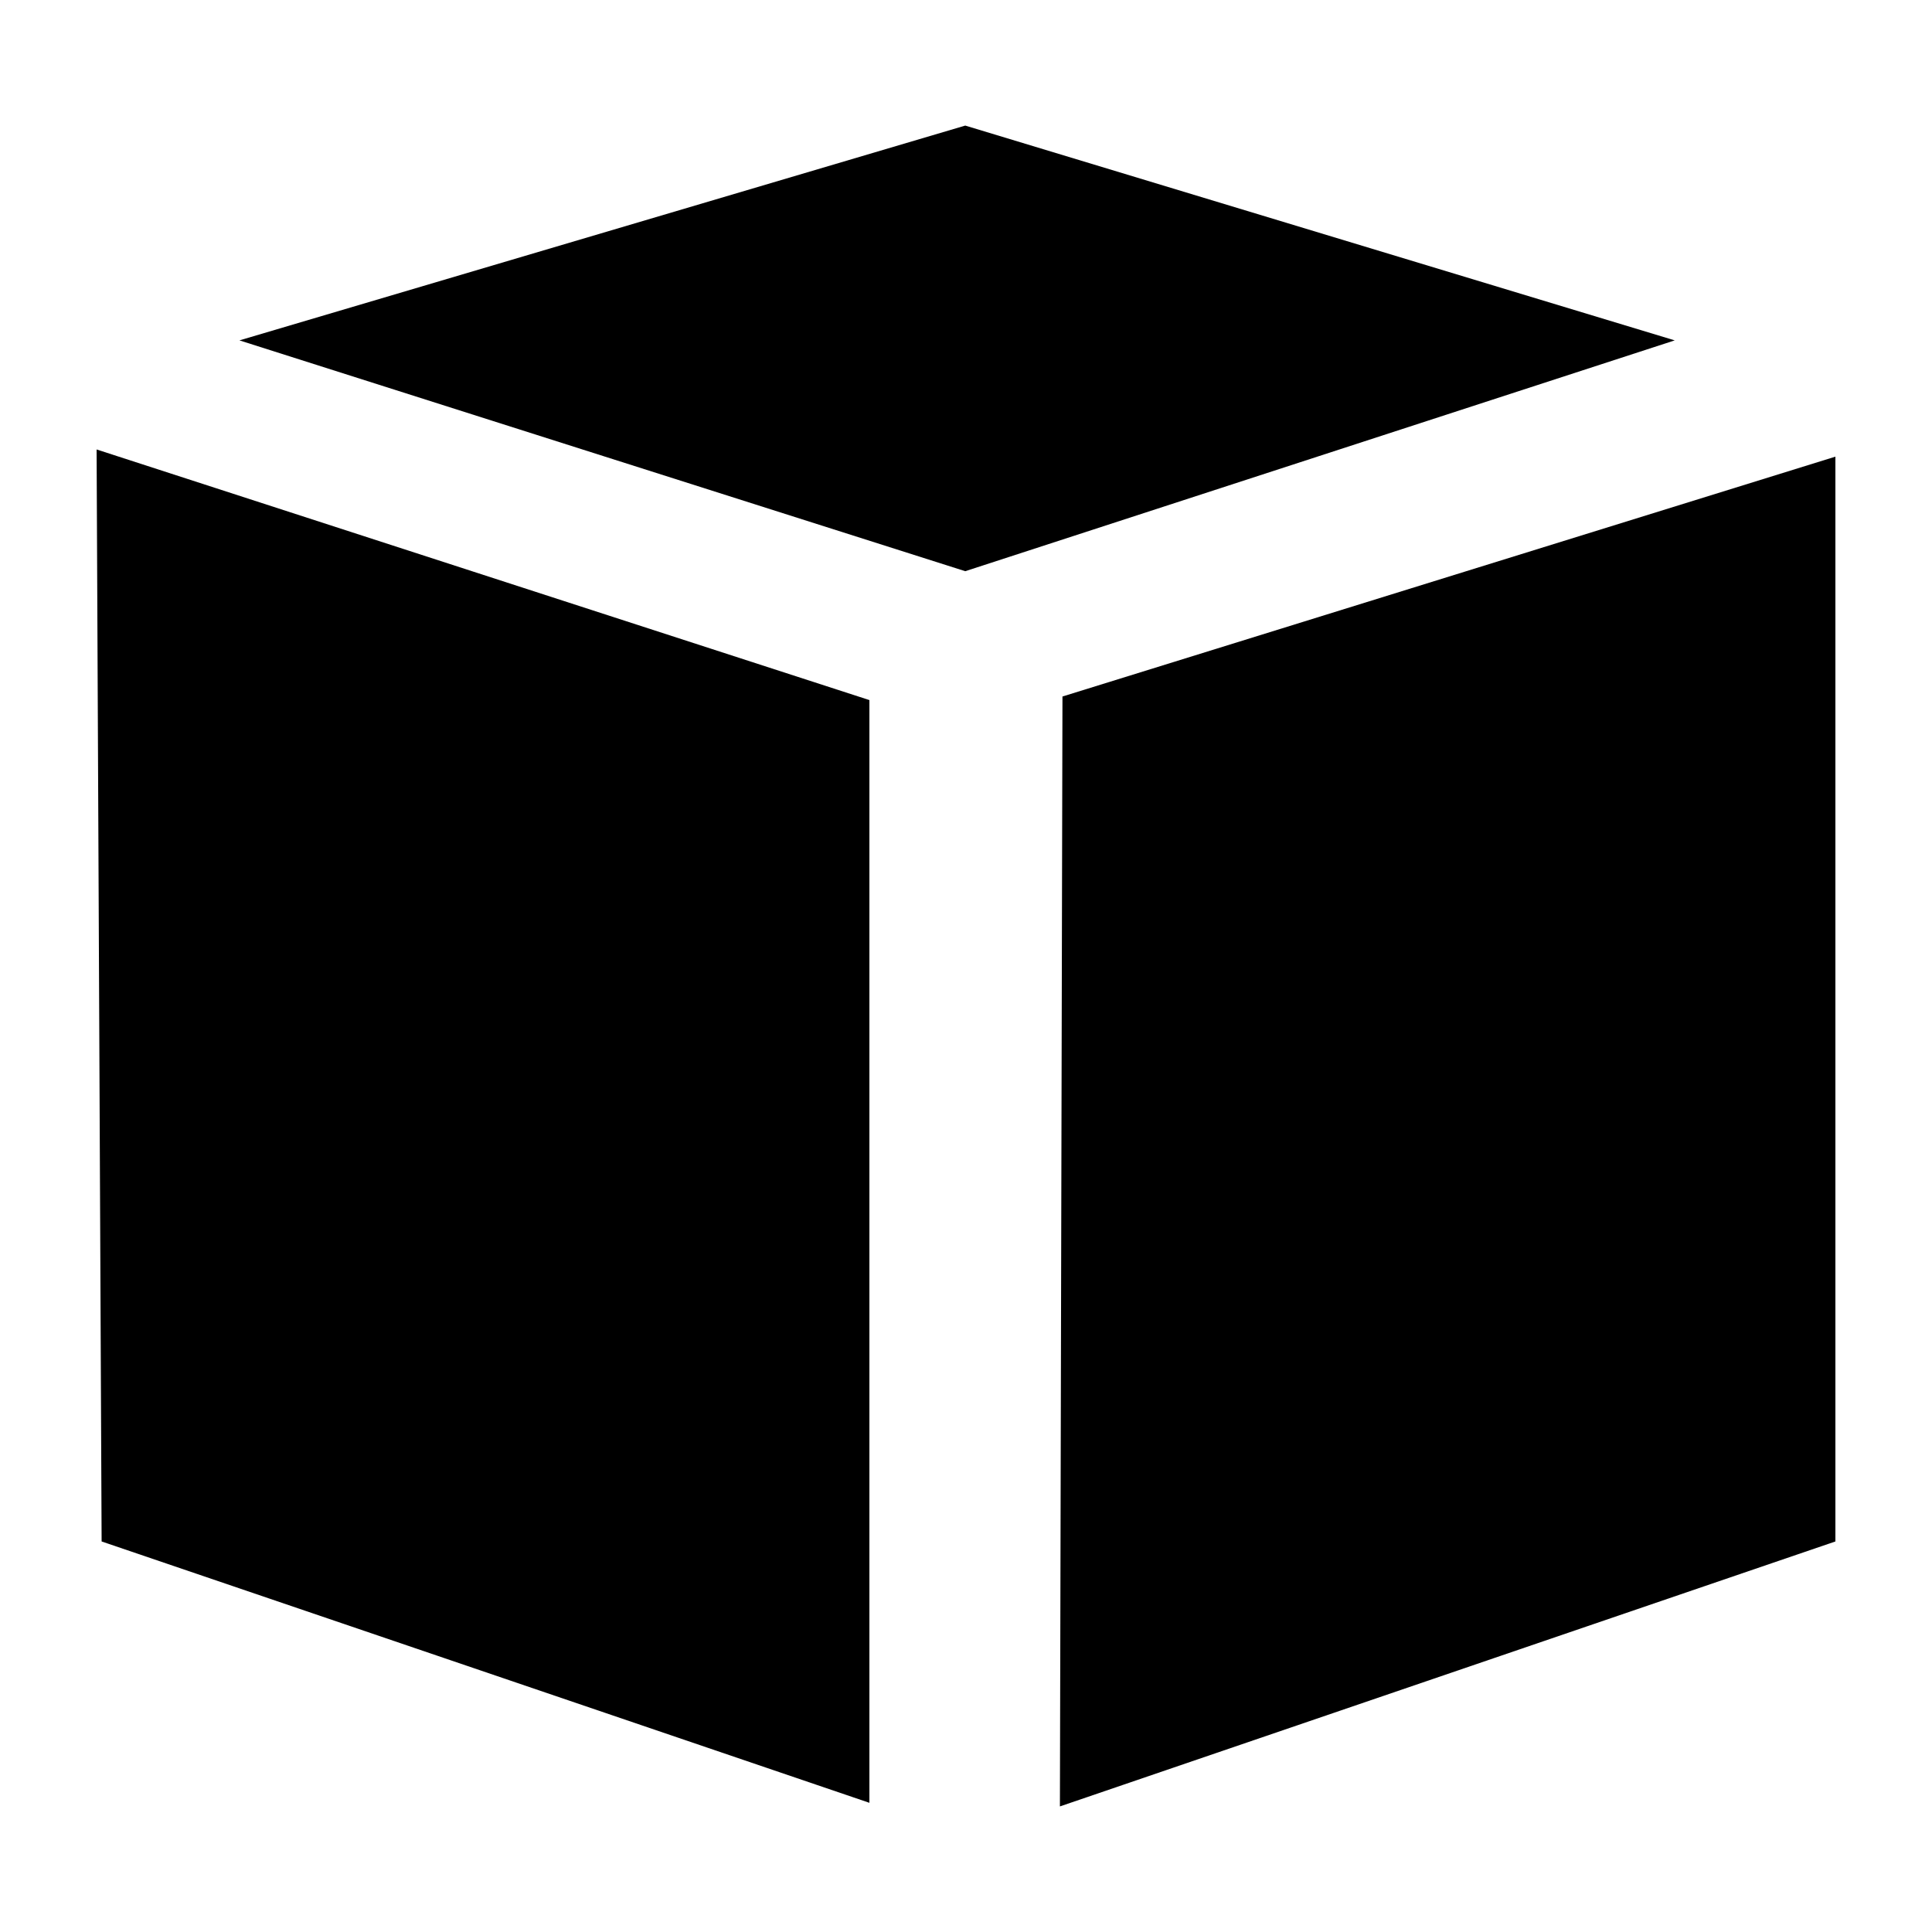
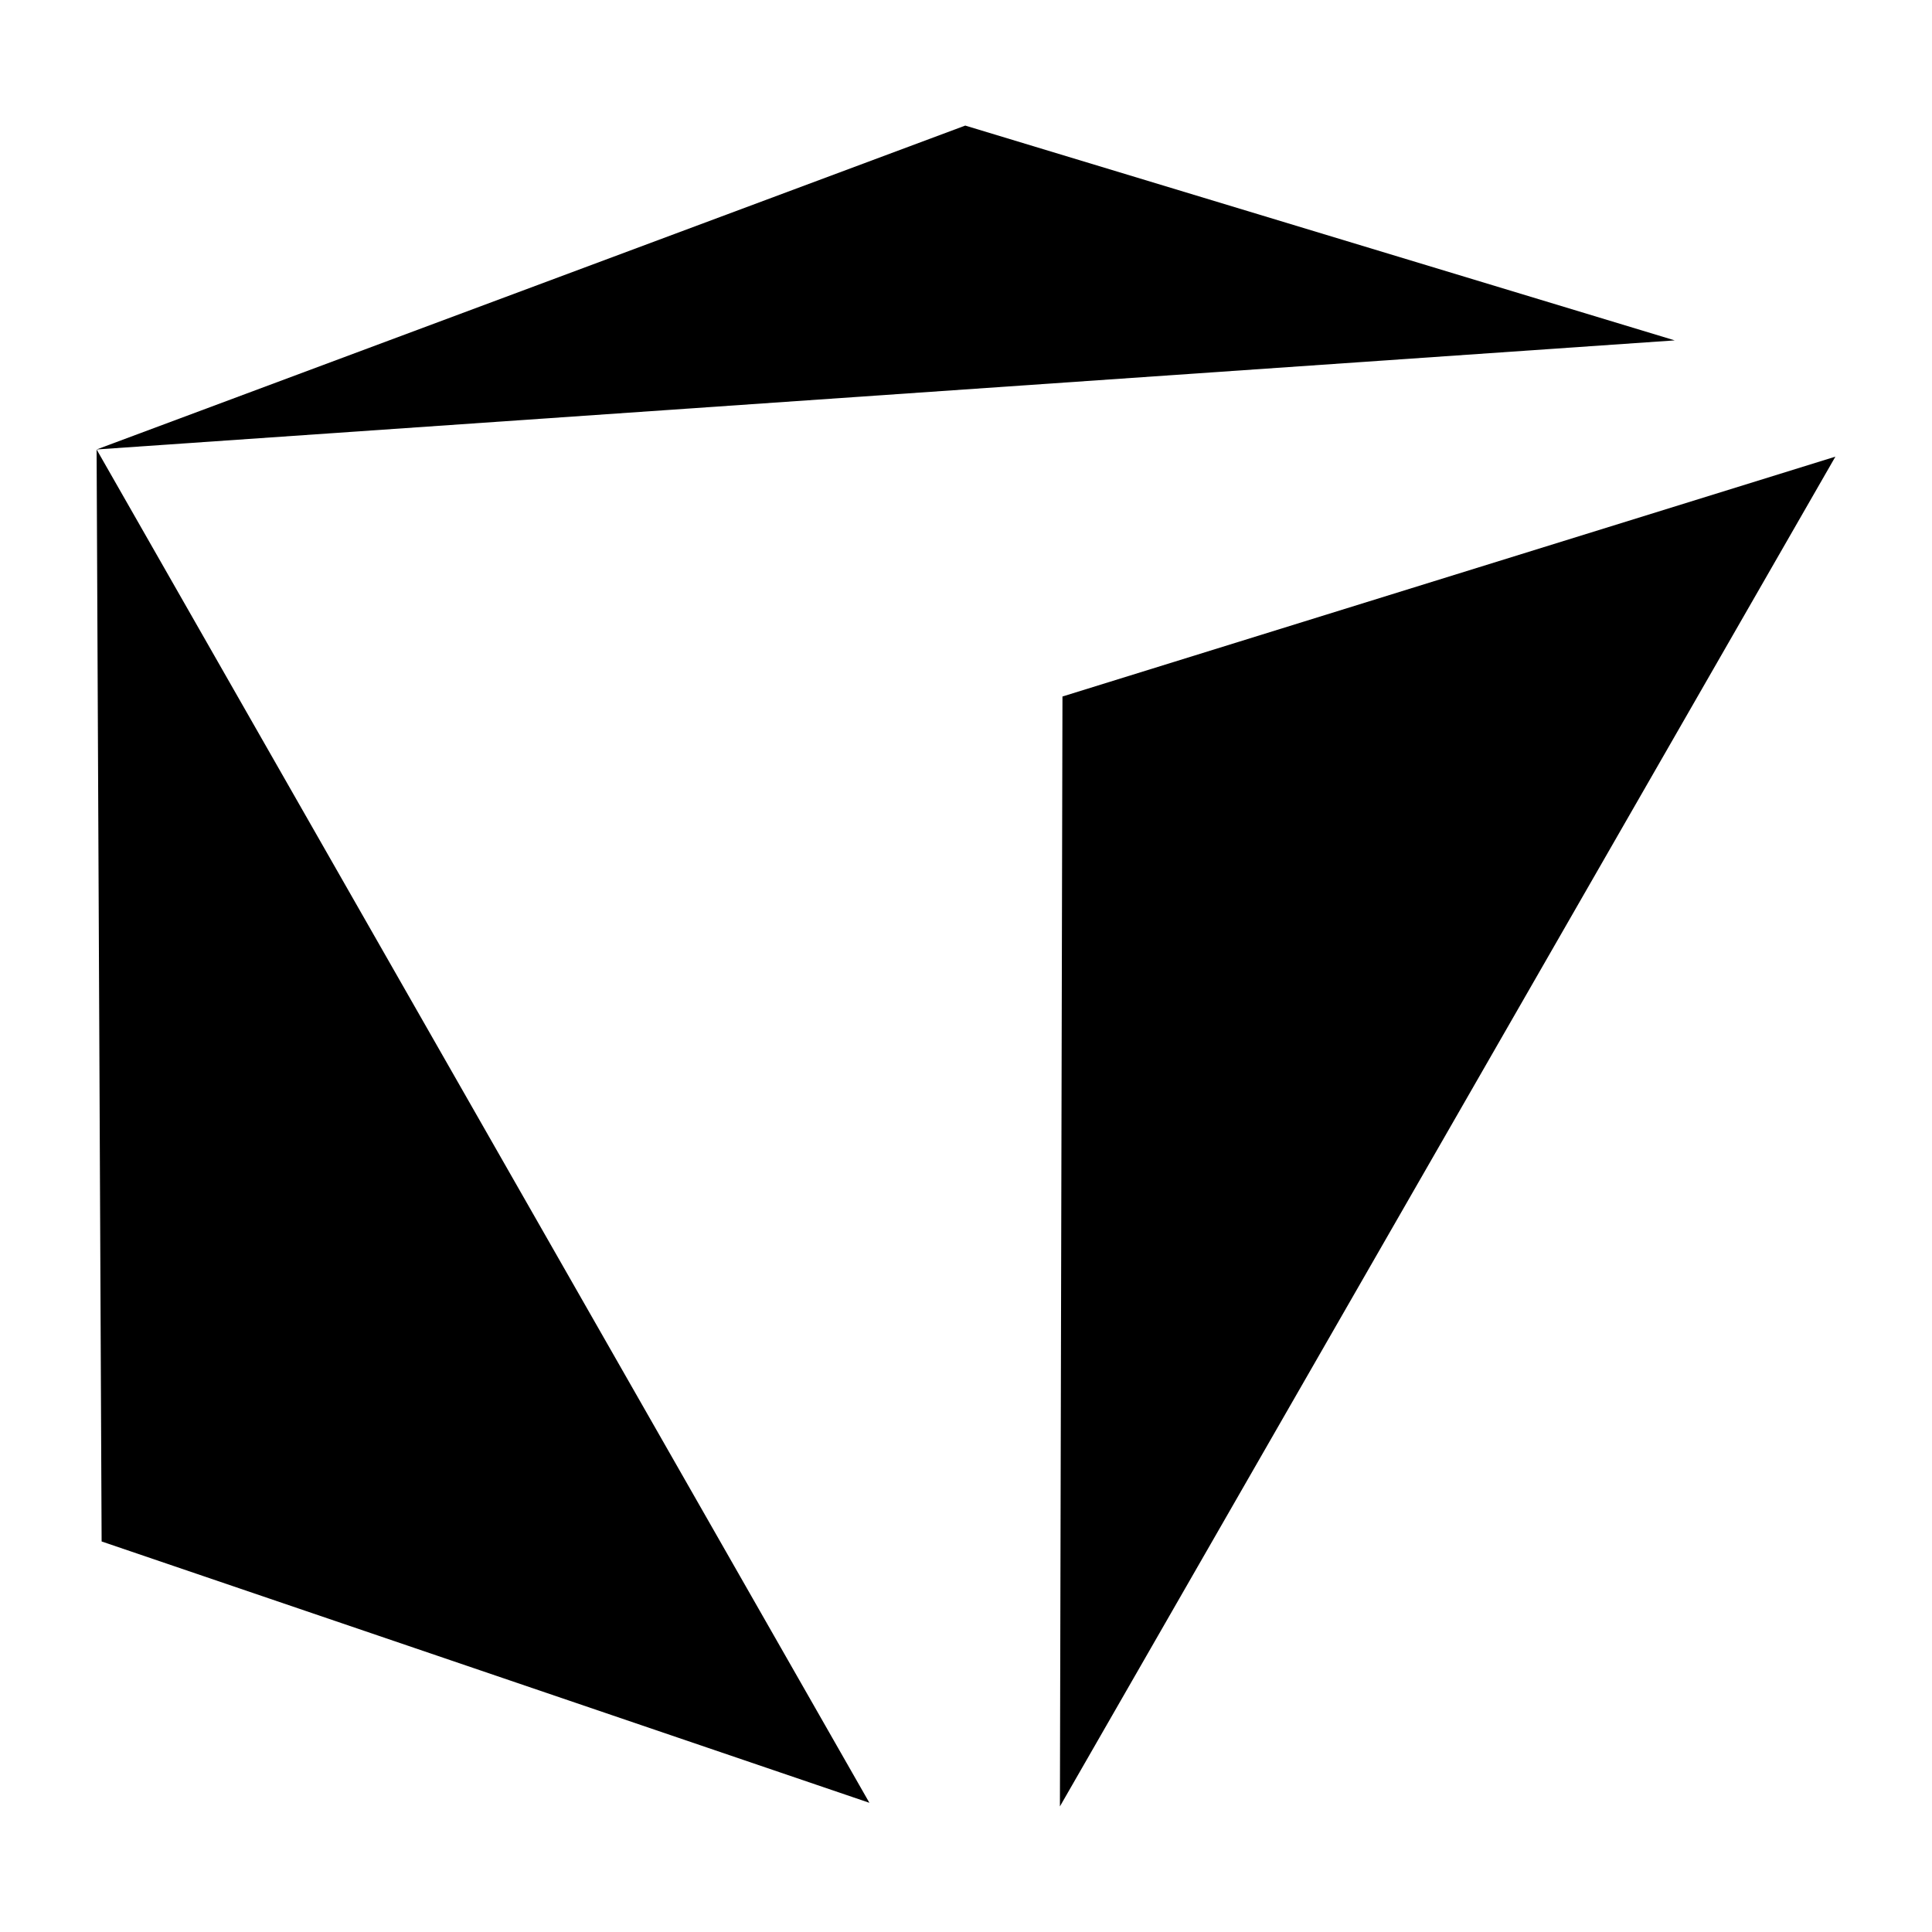
- <svg xmlns="http://www.w3.org/2000/svg" version="1.1" id="Icons" x="0px" y="0px" width="100px" height="100px" viewBox="0 0 100 100" style="enable-background:new 0 0 100 100;" xml:space="preserve">
-   <path id="AWS" d="M5,23.264l40,12.972v57.077L5.26,79.786 M54.861,93.5L95,79.786v-56.15L54.993,36.051 M49.961,29.565  l36.723-11.947L49.961,6.5L12.394,17.618" />
+ <svg xmlns="http://www.w3.org/2000/svg" width="100%" height="100%" viewBox="0 0 100 100" version="1.1" xml:space="preserve" style="fill-rule:evenodd;clip-rule:evenodd;stroke-linejoin:round;stroke-miterlimit:2;">
+   <path id="AWS" d="M5,23.264L45,93.313L5.26,79.786M54.861,93.5L95,23.636L54.993,36.051M86.684,17.618L49.961,6.5L5,23.264" style="fill-rule:nonzero;" />
</svg>
